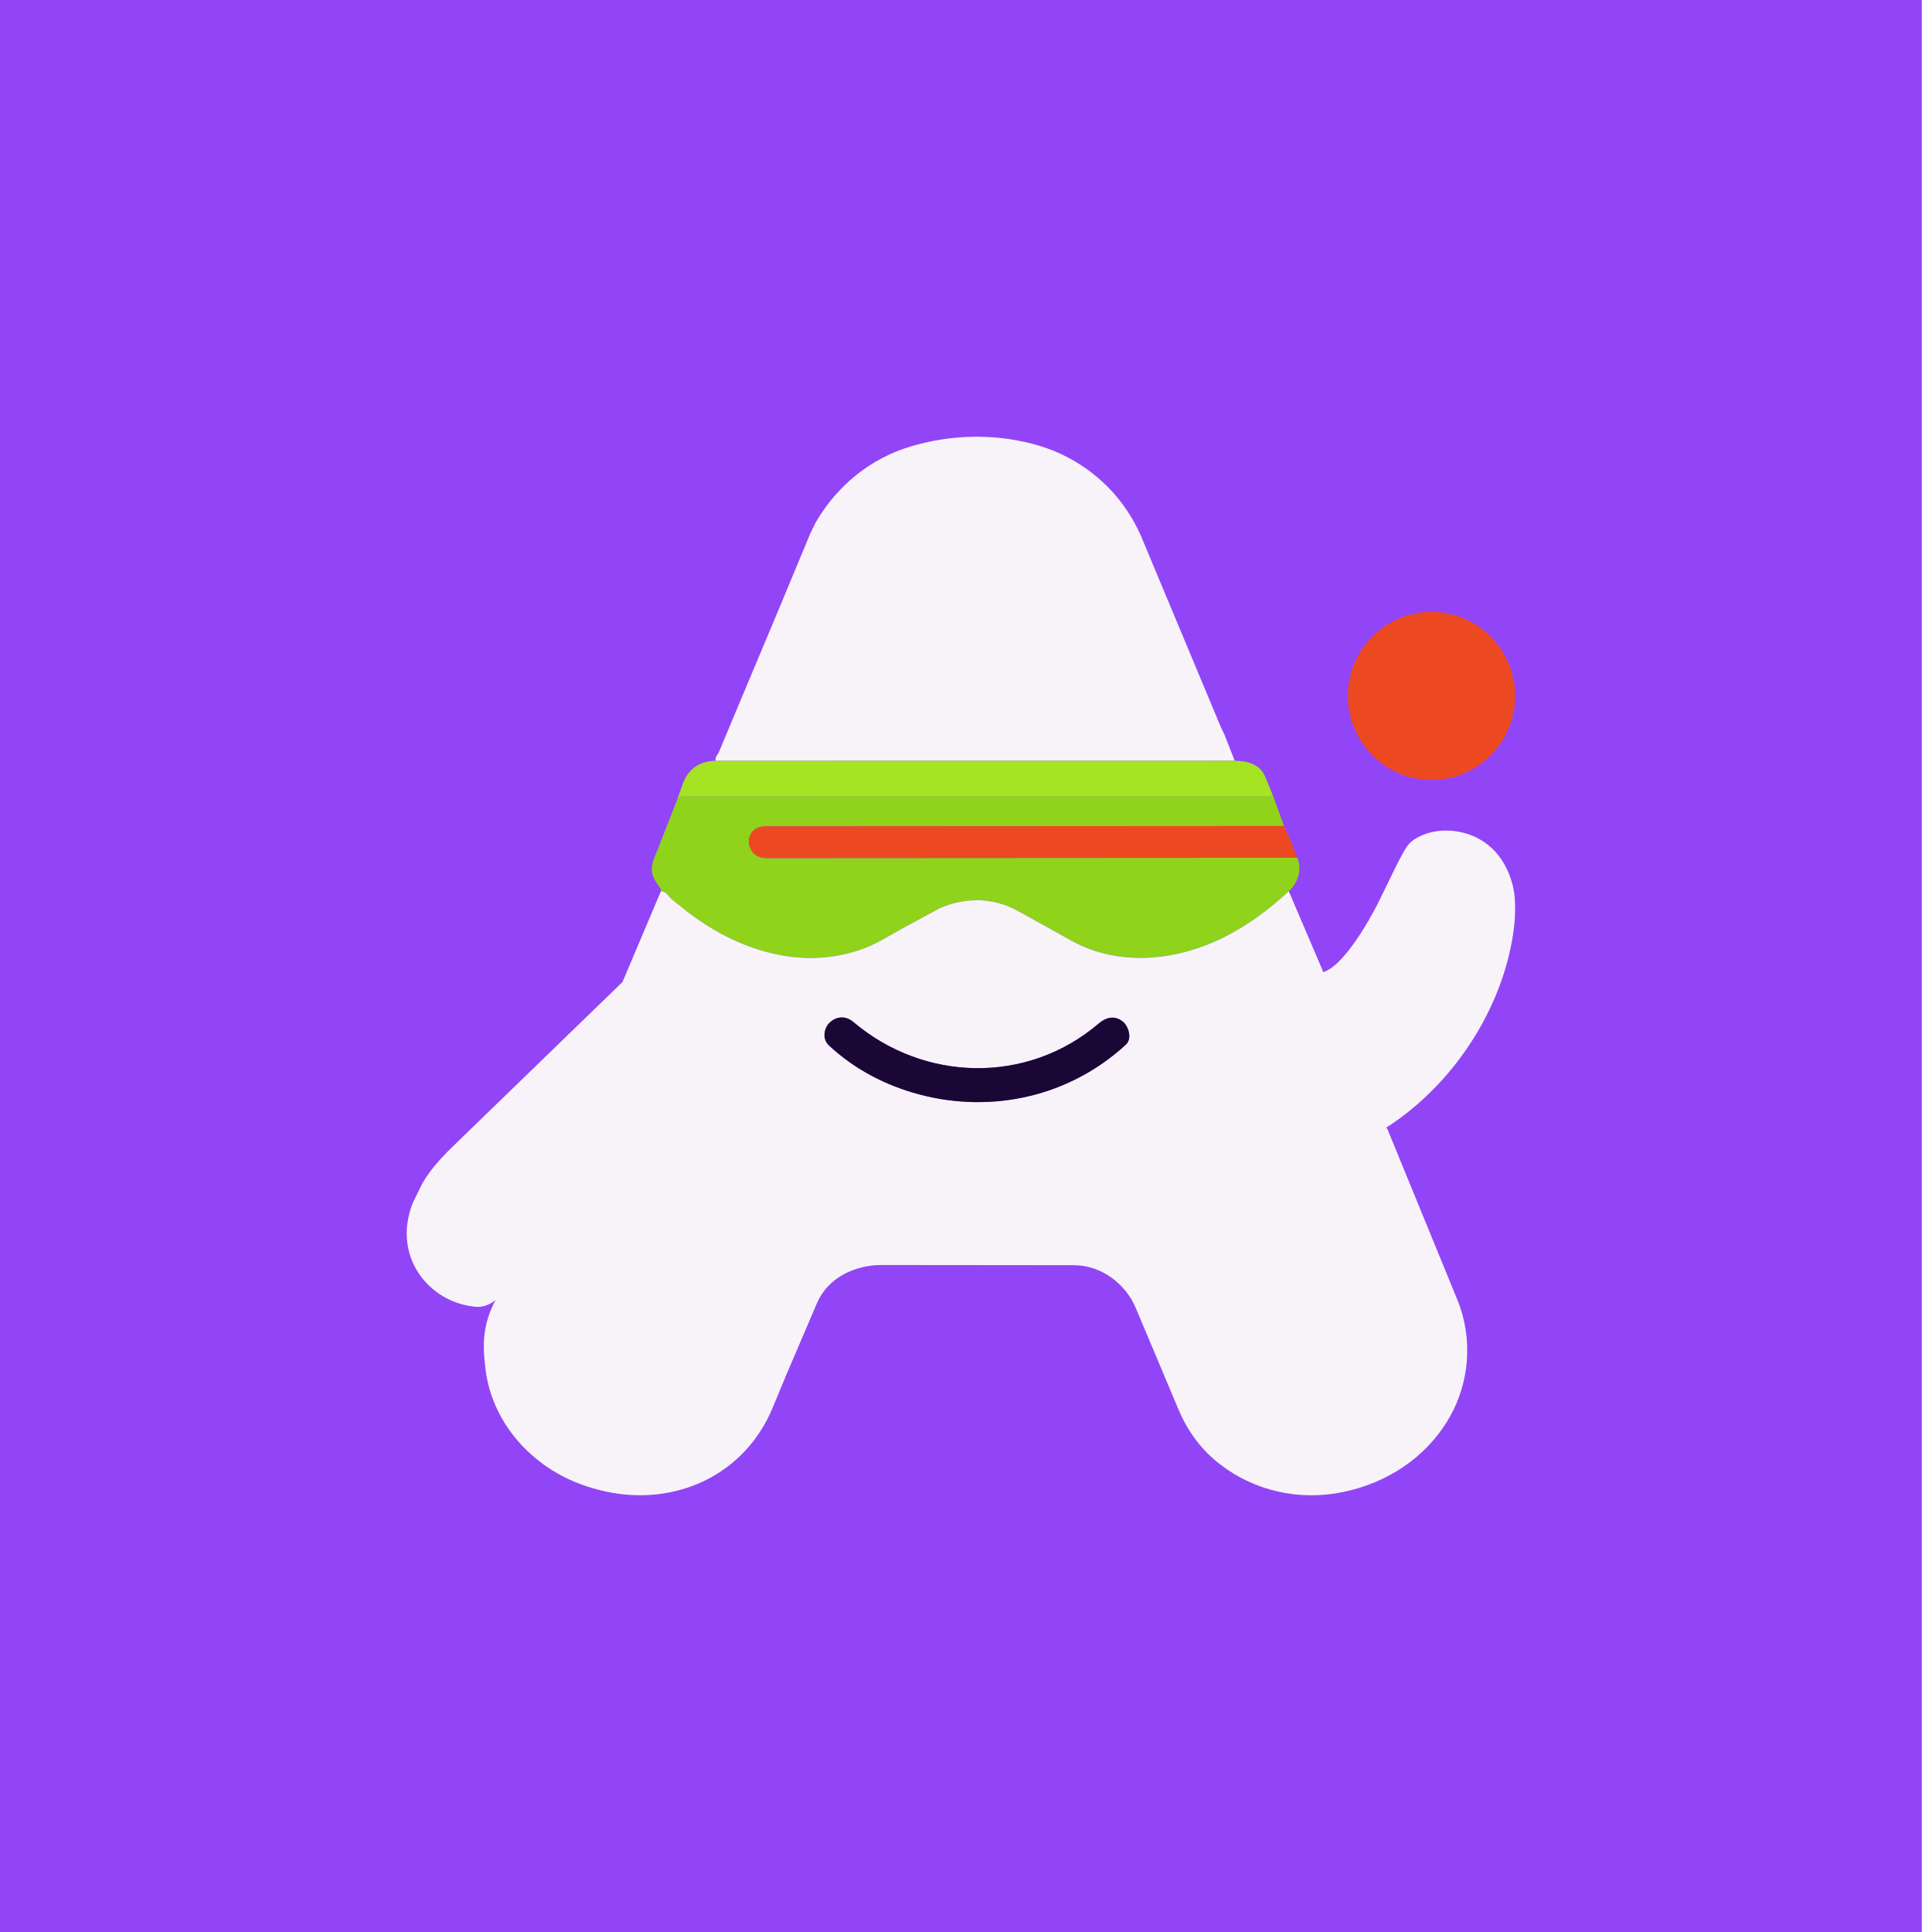
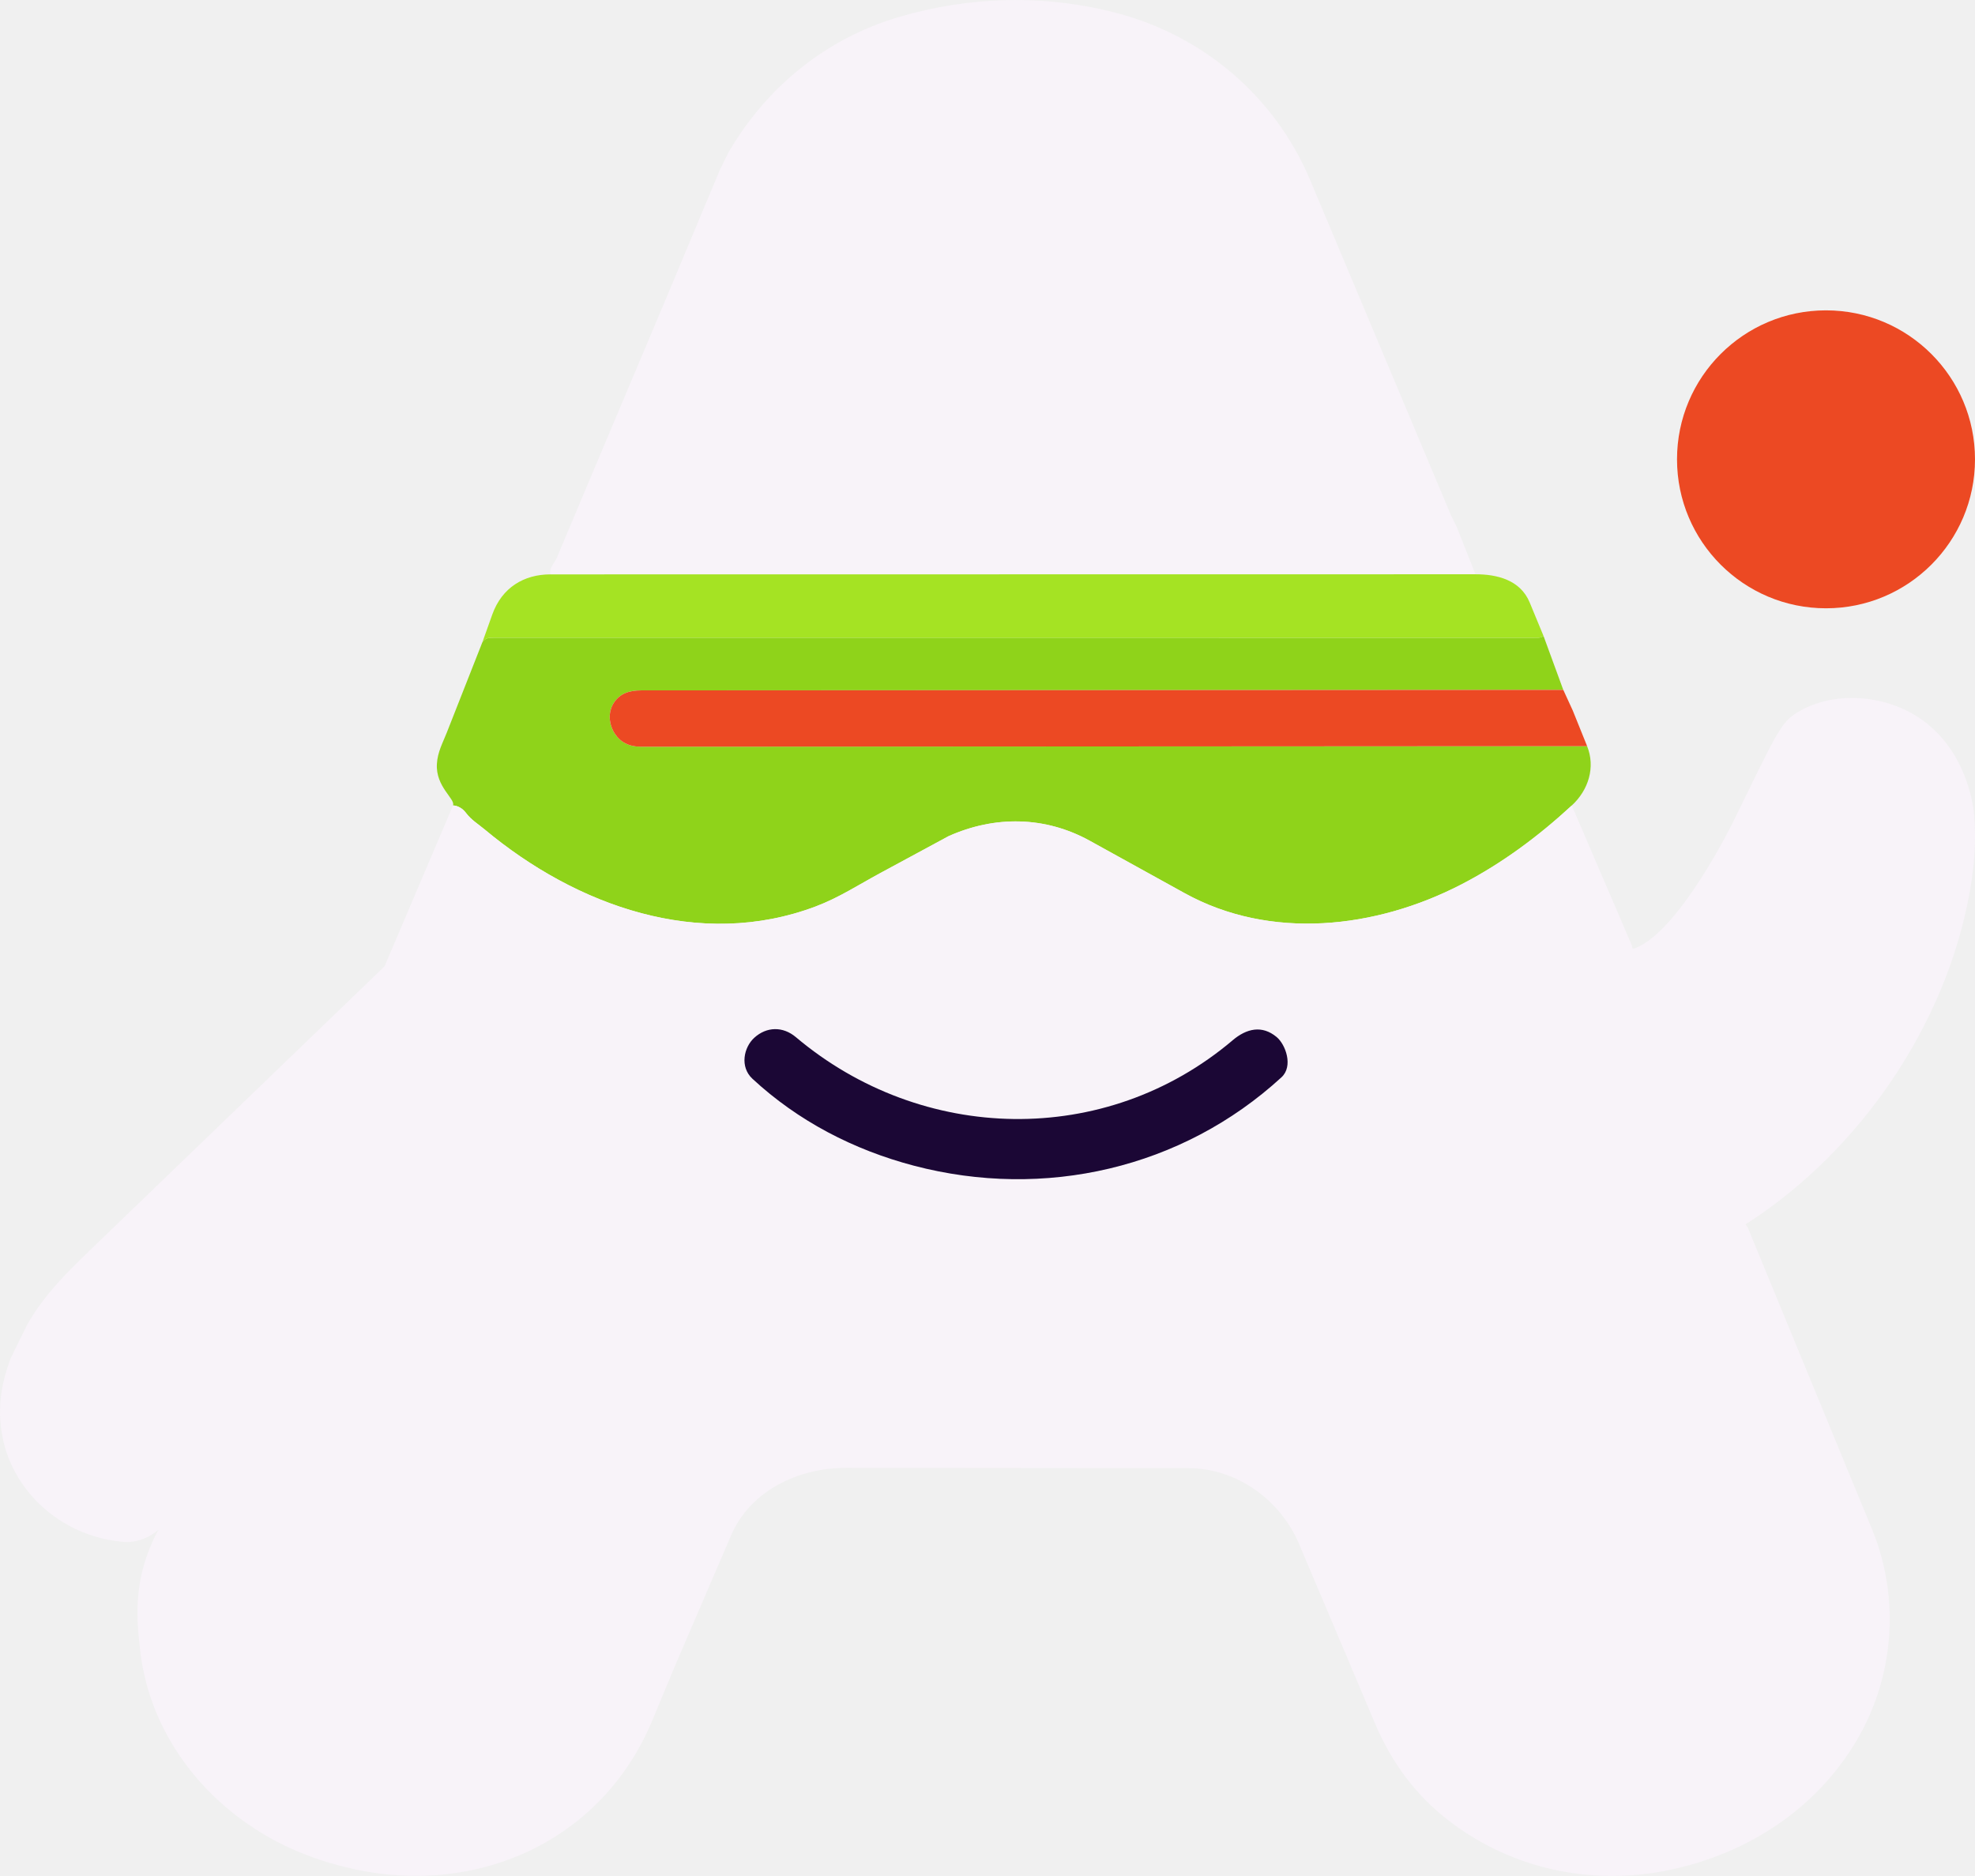
- <svg xmlns="http://www.w3.org/2000/svg" width="187" height="188" viewBox="0 0 187 188" fill="none">
-   <g clip-path="url(#clip0_8_169)">
-     <path d="M187 0H0V188H187V0Z" fill="#9245F7" />
-     <path d="M139.292 75.897C143.785 75.897 147.428 72.235 147.428 67.717C147.428 63.2 143.785 59.537 139.292 59.537C134.798 59.537 131.155 63.2 131.155 67.717C131.155 72.235 134.798 75.897 139.292 75.897Z" fill="#EC4923" />
-     <path d="M120.148 74.029L69.631 74.036C69.558 73.663 69.851 73.43 69.978 73.127L72.259 67.679L75.889 59.025L78.897 51.796L79.346 50.882C81.416 47.293 84.663 44.614 88.674 43.427C92.549 42.28 96.638 42.179 100.543 43.209C105.337 44.473 109.217 47.825 111.133 52.412L118.799 70.76L119.14 71.467L120.148 74.031V74.029Z" fill="#F8F3F9" />
-     <path d="M124.944 80.378L74.588 80.406C73.939 80.406 73.434 80.566 73.096 81.086C72.757 81.606 72.822 82.277 73.138 82.768C73.447 83.246 73.9 83.499 74.589 83.498L126.245 83.469C126.707 84.621 126.325 85.876 125.407 86.727C123.602 88.4 121.634 89.884 119.401 91.048C114.692 93.503 108.948 94.141 104.256 91.535L99.087 88.663C96.655 87.312 93.906 87.271 91.374 88.41L87.628 90.446C86.448 91.087 85.385 91.789 84.112 92.272C77.783 94.67 71.062 92.254 66.046 88.048C65.67 87.732 65.31 87.523 65.014 87.127C64.834 86.886 64.58 86.736 64.309 86.723C64.458 86.373 63.357 85.708 63.431 84.446C63.469 83.787 63.744 83.305 63.969 82.731L65.914 77.764C66.074 77.551 66.191 77.513 66.544 77.513L123.261 77.516C123.563 77.516 123.684 77.539 123.867 77.424L124.943 80.377L124.944 80.378Z" fill="#8FD31A" />
-     <path d="M69.631 74.036L120.148 74.029C121.319 74.029 122.598 74.333 123.11 75.58L123.868 77.424C123.685 77.539 123.564 77.516 123.262 77.516L66.545 77.513C66.192 77.513 66.075 77.551 65.915 77.764L66.454 76.244C66.986 74.744 68.202 74.035 69.631 74.035V74.036Z" fill="#A5E323" />
-     <path d="M124.944 80.378L125.463 81.516L126.246 83.469L74.59 83.498C73.901 83.498 73.447 83.245 73.139 82.768C72.823 82.277 72.76 81.602 73.097 81.086C73.434 80.57 73.94 80.407 74.589 80.406L124.945 80.378H124.944Z" fill="#EC4923" />
-     <path d="M64.311 86.723C64.581 86.736 64.835 86.887 65.015 87.127C65.311 87.523 65.67 87.732 66.047 88.048C71.064 92.254 77.784 94.67 84.113 92.272C85.386 91.789 86.449 91.087 87.629 90.446L91.375 88.41C93.908 87.271 96.656 87.312 99.088 88.663L104.257 91.535C108.949 94.142 114.693 93.503 119.402 91.048C121.636 89.884 123.603 88.4 125.408 86.727L128.706 94.447C128.692 94.504 128.704 94.544 128.728 94.567C128.728 94.567 128.768 94.6 128.868 94.562C131.28 93.636 134.166 87.732 134.166 87.732C136.604 82.745 136.791 82.18 137.752 81.6C139.555 80.51 142.013 80.614 143.854 81.598C146.667 83.102 147.299 86.204 147.383 87.263C147.498 88.706 147.394 90.045 147.14 91.478C145.849 98.739 141.185 105.629 135.041 109.631C134.979 109.673 134.91 109.692 134.901 109.727C134.893 109.758 134.984 109.815 135.012 109.885L141.807 126.474C143.348 130.236 143.018 134.552 140.983 138.032C138.752 141.846 134.982 144.292 130.72 145.18C126.492 146.06 122.162 145.133 118.743 142.508C116.885 141.081 115.571 139.285 114.664 137.13L110.52 127.286C109.505 124.875 107.135 123.116 104.483 123.114L85.786 123.096C83.166 123.094 80.549 124.341 79.496 126.805L76.398 134.054L75.197 136.958C72.472 143.548 65.726 146.616 58.927 145.134C56.477 144.599 54.272 143.628 52.308 142.059C49.511 139.825 47.595 136.625 47.219 133.039C47.103 131.921 46.826 130.025 47.632 127.811C48.19 126.282 49.025 125.206 49.604 124.573C49.4 125.039 48.569 126.809 46.946 127.125C46.537 127.205 46.168 127.155 45.786 127.096C42.637 126.612 40.056 124.154 39.636 120.964C39.454 119.584 39.685 118.332 40.16 117.062L41.039 115.268C41.98 113.58 43.259 112.335 44.634 111.003L60.572 95.558L64.312 86.723H64.311ZM106.883 99.62C99.938 105.532 89.922 105.285 83.036 99.446C82.32 98.839 81.436 98.867 80.768 99.474C80.185 100.004 79.965 101.079 80.661 101.729C83.153 104.052 86.195 105.635 89.483 106.504C96.602 108.384 104.122 106.662 109.553 101.649C110.207 101.045 109.785 99.85 109.284 99.434C108.49 98.775 107.651 98.965 106.882 99.619L106.883 99.62Z" fill="#F8F3F9" />
-     <path d="M106.883 99.62C107.652 98.966 108.491 98.775 109.285 99.435C109.785 99.85 110.208 101.046 109.554 101.65C104.123 106.662 96.604 108.384 89.484 106.505C86.196 105.637 83.154 104.053 80.662 101.73C79.966 101.08 80.185 100.005 80.769 99.475C81.437 98.868 82.321 98.84 83.037 99.447C89.923 105.287 99.939 105.533 106.884 99.621L106.883 99.62Z" fill="#1B0735" />
+ <svg xmlns="http://www.w3.org/2000/svg" id="Layer_2" data-name="Layer 2" viewBox="0 0 1107.4 1051.99">
+   <defs>
+     <style>
+       .cls-1 {
+         fill: #a5e323;
+       }
+ 
+       .cls-2 {
+         fill: #1b0735;
+       }
+ 
+       .cls-3 {
+         fill: #f8f3f9;
+       }
+ 
+       .cls-4 {
+         fill: #8fd31a;
+       }
+ 
+       .cls-5 {
+         fill: #ec4923;
+       }
+     </style>
+   </defs>
+   <g id="Layer_1-2" data-name="Layer 1">
+     <g>
+       <circle class="cls-5" cx="1023.86" cy="257.58" r="83.54" />
+       <path class="cls-3" d="M827.3,322.04l-518.67.07c-.75-3.81,2.26-6.19,3.56-9.28l23.42-55.64,37.27-88.38,30.88-73.83,4.61-9.33c21.26-36.66,54.6-64.02,95.78-76.14,39.78-11.71,81.77-12.75,121.86-2.23,49.22,12.91,89.06,47.15,108.73,93.99l78.71,187.38,3.51,7.23,10.34,26.18Z" />
+       <path class="cls-4" d="M876.55,386.87l-517.03.29c-6.66,0-11.84,1.63-15.32,6.94s-2.81,12.17.44,17.18c3.17,4.88,7.82,7.47,14.89,7.46l530.38-.3c4.74,11.77.82,24.58-8.61,33.27-18.53,17.09-38.74,32.24-61.66,44.13-48.35,25.07-107.33,31.59-155.5,4.98l-53.08-29.33c-24.97-13.8-53.19-14.22-79.19-2.59l-38.46,20.79c-12.12,6.55-23.03,13.72-36.1,18.65-64.98,24.49-133.99-.18-185.49-43.14-3.86-3.22-7.56-5.36-10.6-9.4-1.85-2.46-4.45-4-7.23-4.13,1.52-3.57-9.78-10.36-9.02-23.25.39-6.73,3.21-11.65,5.52-17.52l19.97-50.72c1.65-2.18,2.85-2.57,6.47-2.57l582.34.03c3.1,0,4.34.24,6.22-.94l11.05,30.16Z" />
+       <path class="cls-1" d="M308.63,322.11l518.67-.07c12.03,0,25.16,3.11,30.42,15.84l7.78,18.83c-1.88,1.18-3.12.94-6.22.94l-582.34-.03c-3.62,0-4.82.39-6.47,2.57l5.54-15.53c5.46-15.32,17.95-22.56,32.62-22.56Z" />
+       <path class="cls-5" d="M876.55,386.87l5.33,11.62,8.04,19.95-530.38.3c-7.07,0-11.73-2.59-14.89-7.46-3.25-5.01-3.9-11.91-.44-17.18s8.66-6.93,15.32-6.94l517.03-.29Z" />
+       <path class="cls-3" d="M254,451.68c2.78.13,5.38,1.68,7.23,4.13,3.04,4.04,6.73,6.18,10.6,9.4,51.51,42.96,120.51,67.63,185.49,43.14,13.07-4.93,23.98-12.1,36.1-18.65l38.46-20.79c26.01-11.63,54.22-11.21,79.19,2.59l53.08,29.33c48.17,26.62,107.15,20.09,155.5-4.98,22.93-11.89,43.13-27.04,61.66-44.13l33.86,78.84c-.14.59-.02,1,.23,1.23,0,0,.41.34,1.44-.05,24.76-9.46,54.39-69.75,54.39-69.75,25.04-50.94,26.95-56.7,36.82-62.63,18.51-11.13,43.75-10.07,62.65-.02,28.89,15.36,35.37,47.04,36.24,57.86,1.18,14.73.11,28.41-2.5,43.04-13.25,74.16-61.14,144.52-124.22,185.4-.64.42-1.35.62-1.44.98-.08.31.85.89,1.14,1.61l69.77,169.42c15.82,38.42,12.43,82.5-8.46,118.04-22.91,38.95-61.62,63.93-105.38,73-43.41,8.99-87.87-.48-122.97-27.29-19.08-14.57-32.57-32.91-41.88-54.92l-42.55-100.54c-10.42-24.62-34.75-42.58-61.98-42.61l-191.97-.18c-26.9-.02-53.77,12.72-64.58,37.88l-31.81,74.03-12.33,29.66c-27.98,67.3-97.25,98.63-167.05,83.5-25.16-5.46-47.8-15.38-67.96-31.4-28.72-22.82-48.39-55.5-52.25-92.12-1.2-11.42-4.04-30.79,4.24-53.4,5.72-15.61,14.3-26.6,20.24-33.07-2.09,4.76-10.62,22.84-27.29,26.07-4.2.81-7.99.3-11.91-.3-32.33-4.94-58.83-30.04-63.14-62.62-1.87-14.1.5-26.88,5.38-39.85l9.02-18.32c9.67-17.24,22.8-29.96,36.91-43.56l163.65-157.74,38.4-90.23ZM691.11,583.4c-71.31,60.37-174.15,57.85-244.85-1.78-7.35-6.2-16.43-5.91-23.28.28-5.99,5.42-8.25,16.4-1.1,23.03,25.58,23.73,56.82,39.9,90.58,48.77,73.09,19.2,150.3,1.61,206.06-49.58,6.72-6.17,2.38-18.38-2.76-22.62-8.15-6.73-16.77-4.79-24.66,1.89Z" />
+       <path class="cls-2" d="M691.11,583.4c7.89-6.68,16.51-8.63,24.66-1.89,5.13,4.24,9.48,16.45,2.76,22.62-55.76,51.18-132.96,68.77-206.06,49.58-33.76-8.86-65-25.04-90.58-48.77-7.15-6.63-4.9-17.61,1.1-23.03,6.85-6.19,15.93-6.48,23.28-.28,70.7,59.64,173.54,62.15,244.85,1.78Z" />
+     </g>
  </g>
-   <defs>
-     <clipPath id="clip0_8_169">
-       <path d="M0 0H187V188H0V0Z" fill="white" />
-     </clipPath>
-   </defs>
</svg>
